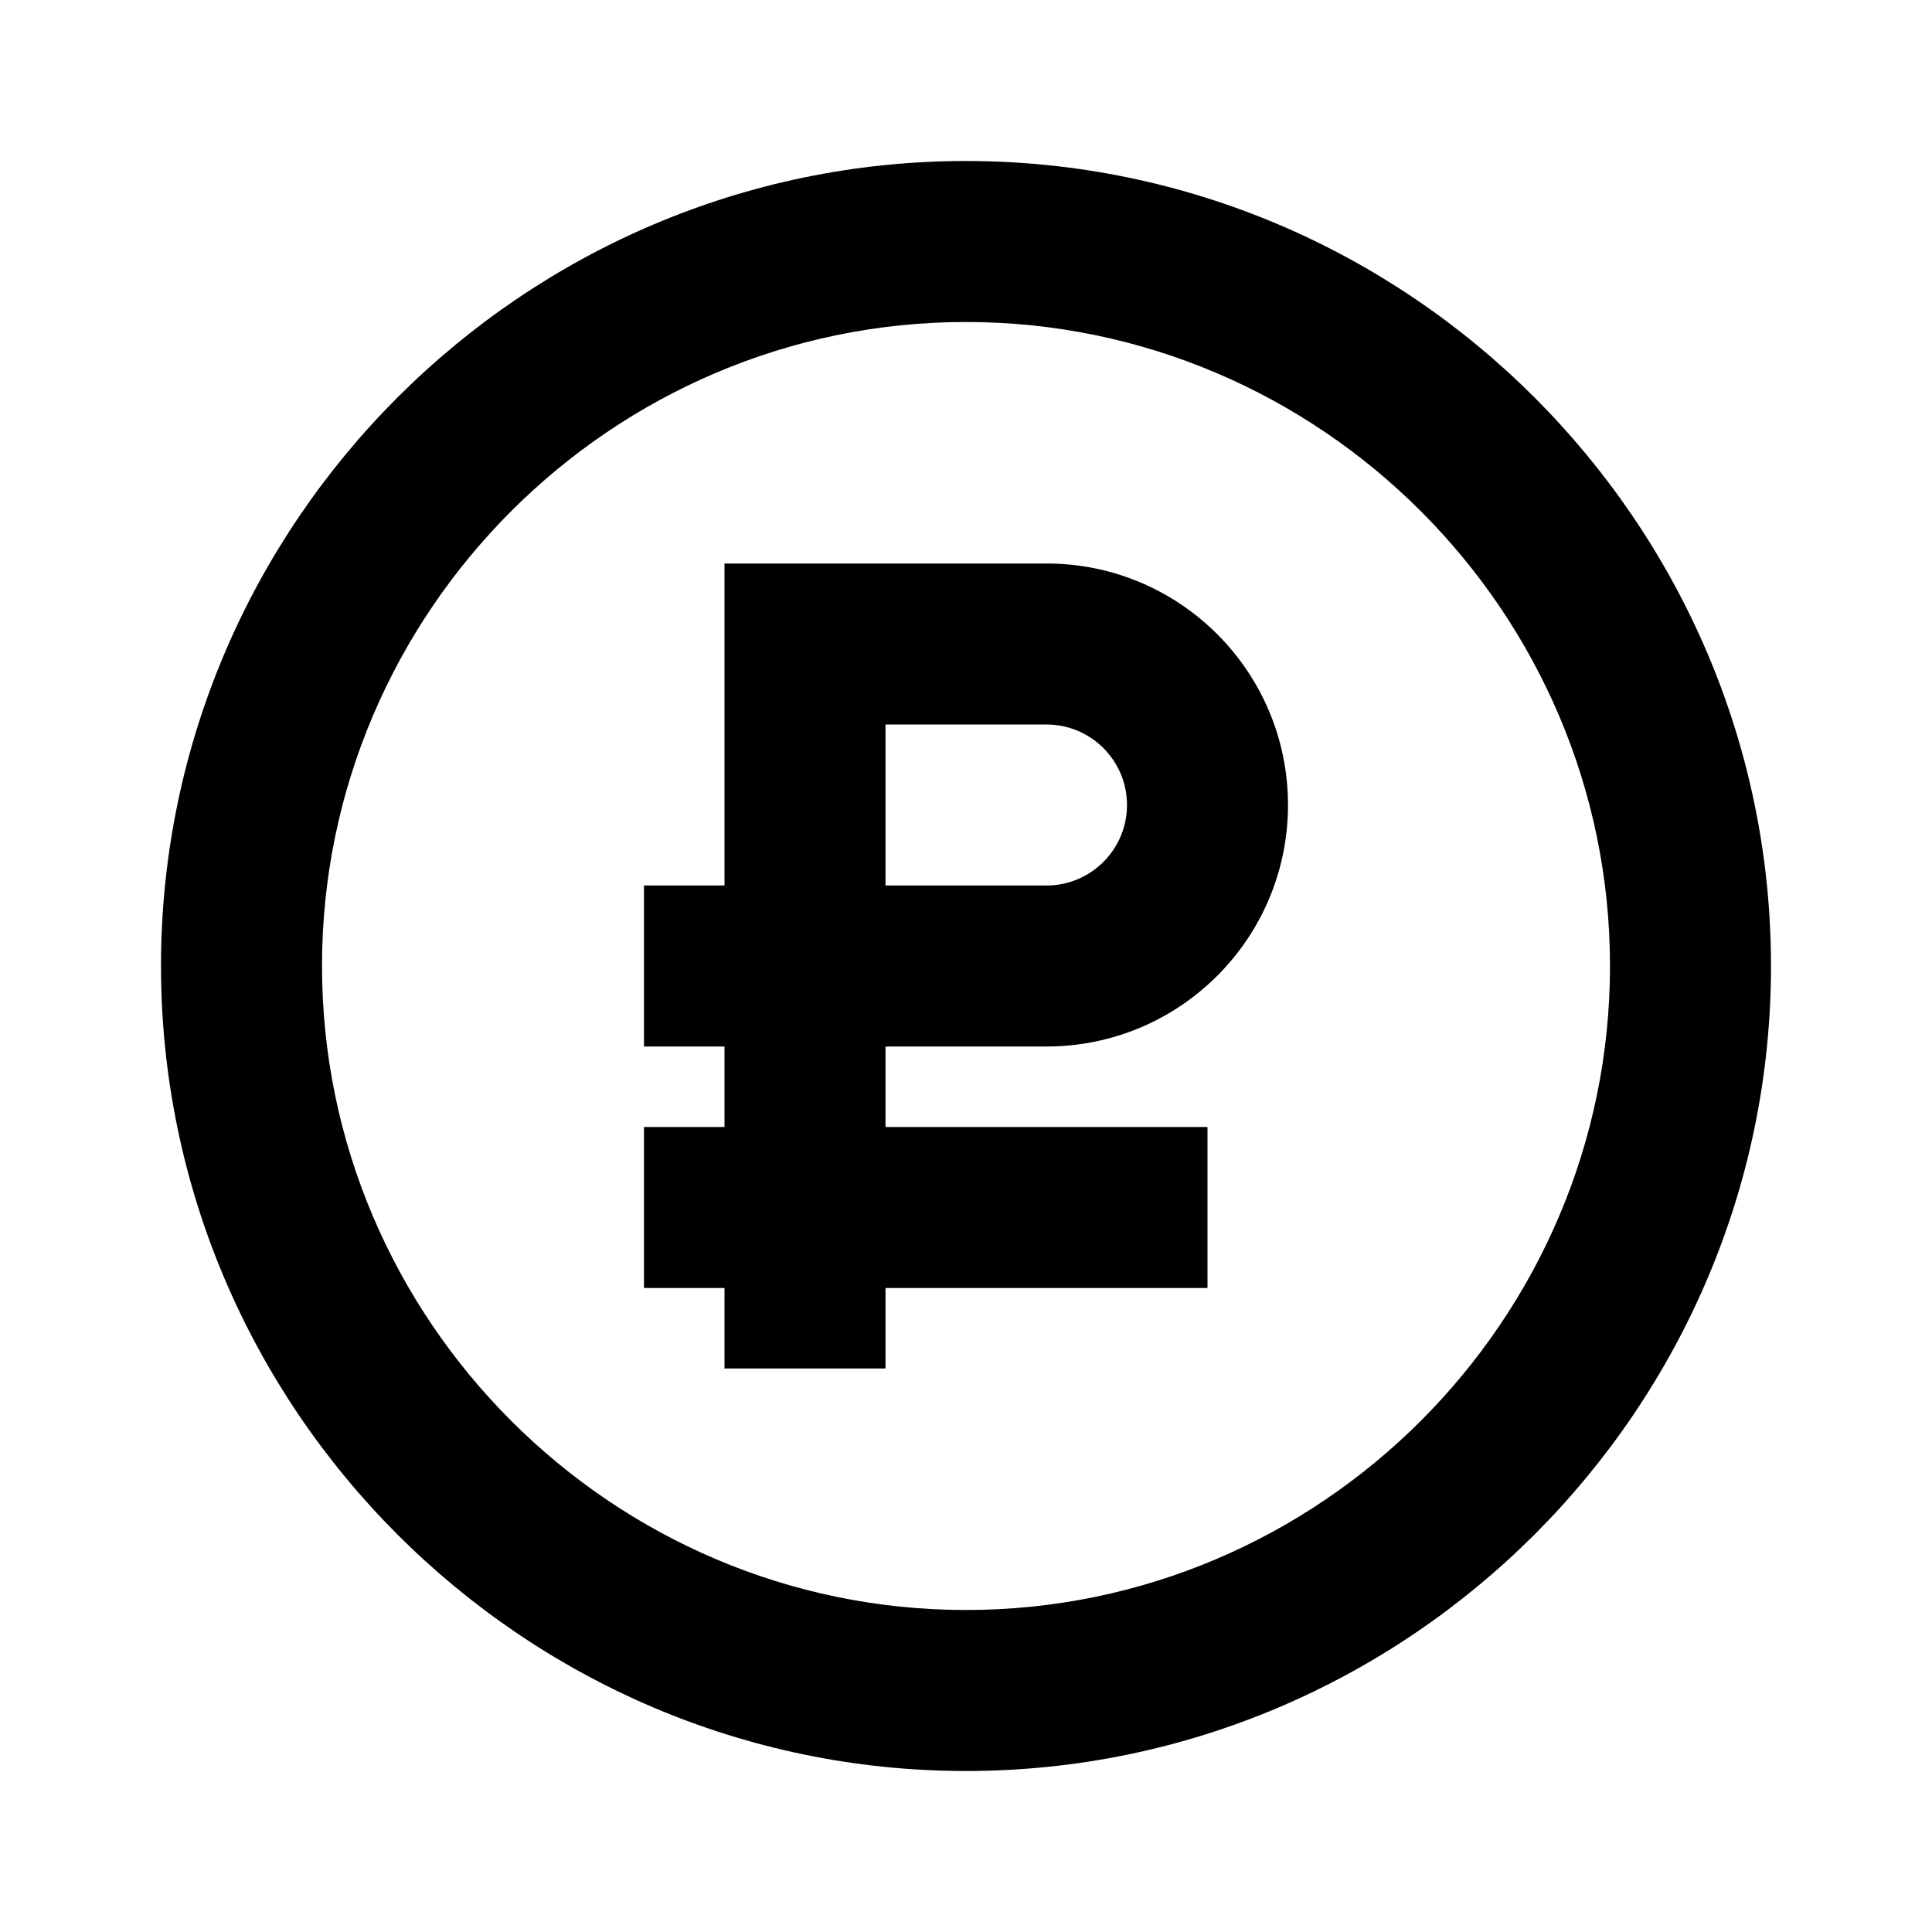
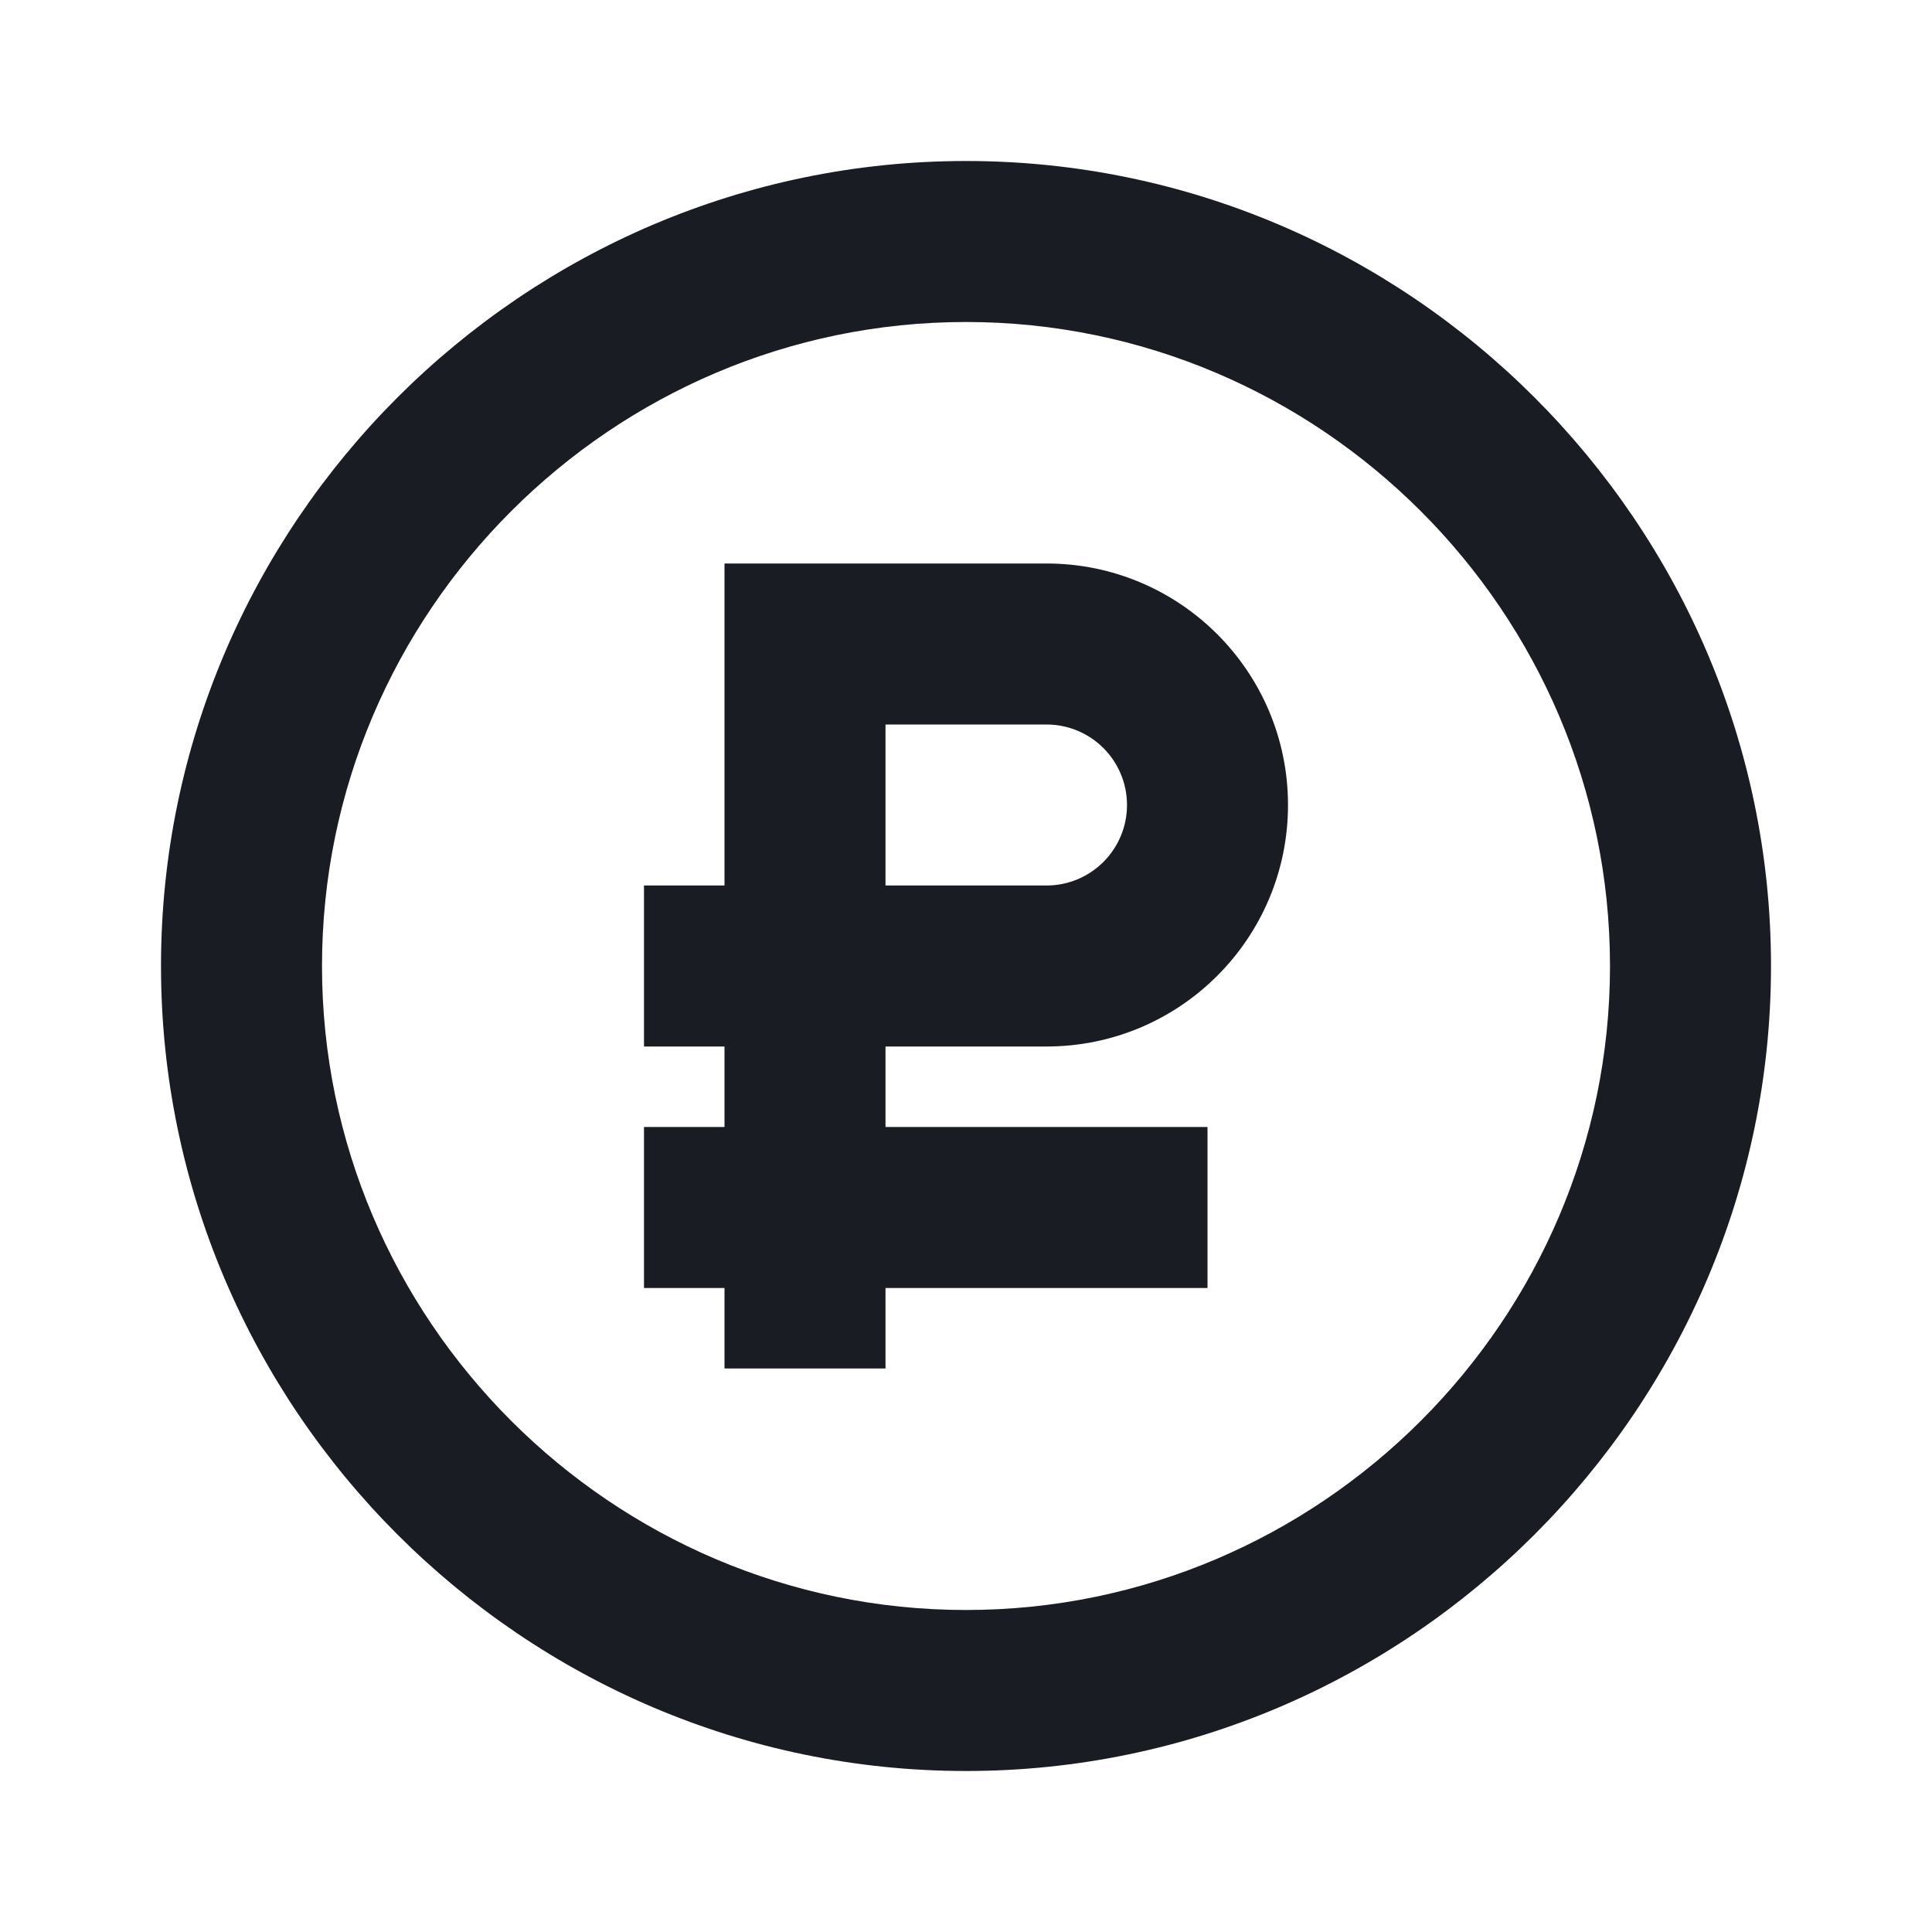
- <svg xmlns="http://www.w3.org/2000/svg" width="24" height="24" viewBox="0 0 24 24">
-   <g id="cash">
-     <g id="Vector">
-       <path fill-rule="evenodd" clip-rule="evenodd" d="M9 7V11H8V13H9V14H8V16H9V17H11V16H15V14H11V13H13C14.657 13 16 11.657 16 10C16 8.343 14.657 7 13 7H9ZM14 10C14 10.552 13.552 11 13 11H11V9H13C13.552 9 14 9.448 14 10Z" />
-       <path fill-rule="evenodd" clip-rule="evenodd" d="M2 12C2 17.5 6.5 22 12 22C17.5 22 22 17.5 22 12C22 6.5 17.5 2 12 2C6.5 2 2 6.5 2 12ZM20 12C20 16.4 16.4 20 12 20C7.6 20 4 16.4 4 12C4 7.6 7.6 4 12 4C16.4 4 20 7.6 20 12Z" />
-     </g>
+ <svg xmlns="http://www.w3.org/2000/svg" width="24" height="24" fill="none">
+   <g fill="#191C22" fill-rule="evenodd" clip-rule="evenodd">
+     <path d="M9 7v4H8v2h1v1H8v2h1v1h2v-1h4v-2h-4v-1h2a3 3 0 1 0 0-6H9Zm5 3a1 1 0 0 1-1 1h-2V9h2a1 1 0 0 1 1 1Z" />
+     <path d="M2 12c0 5.5 4.5 10 10 10s10-4.5 10-10S17.5 2 12 2 2 6.5 2 12Zm18 0c0 4.4-3.6 8-8 8s-8-3.6-8-8 3.6-8 8-8 8 3.6 8 8Z" />
  </g>
</svg>
